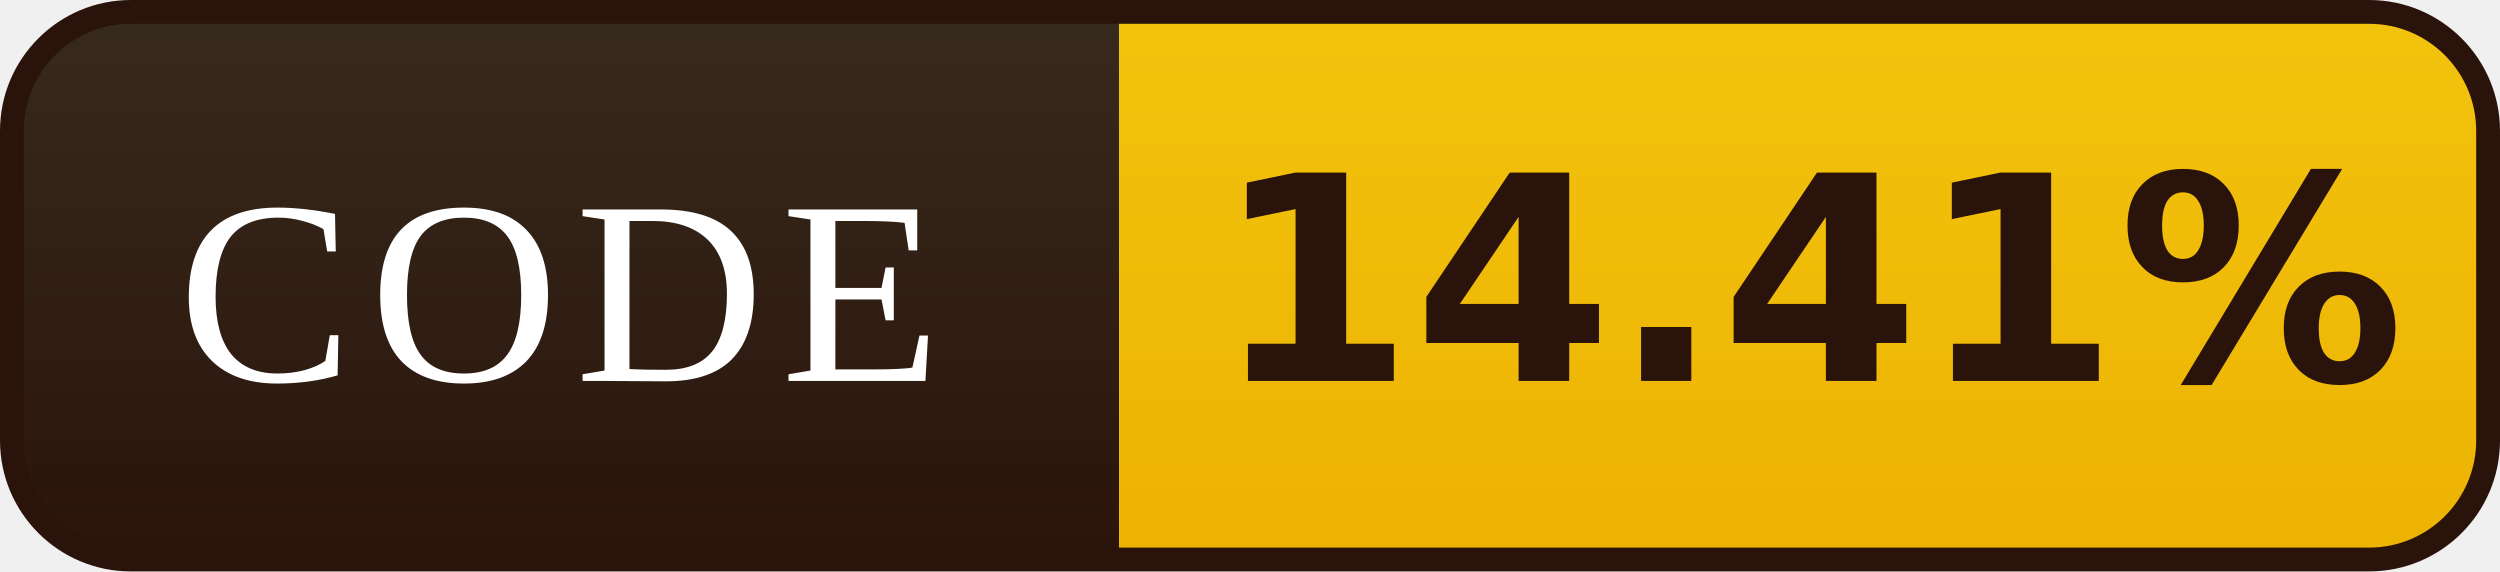
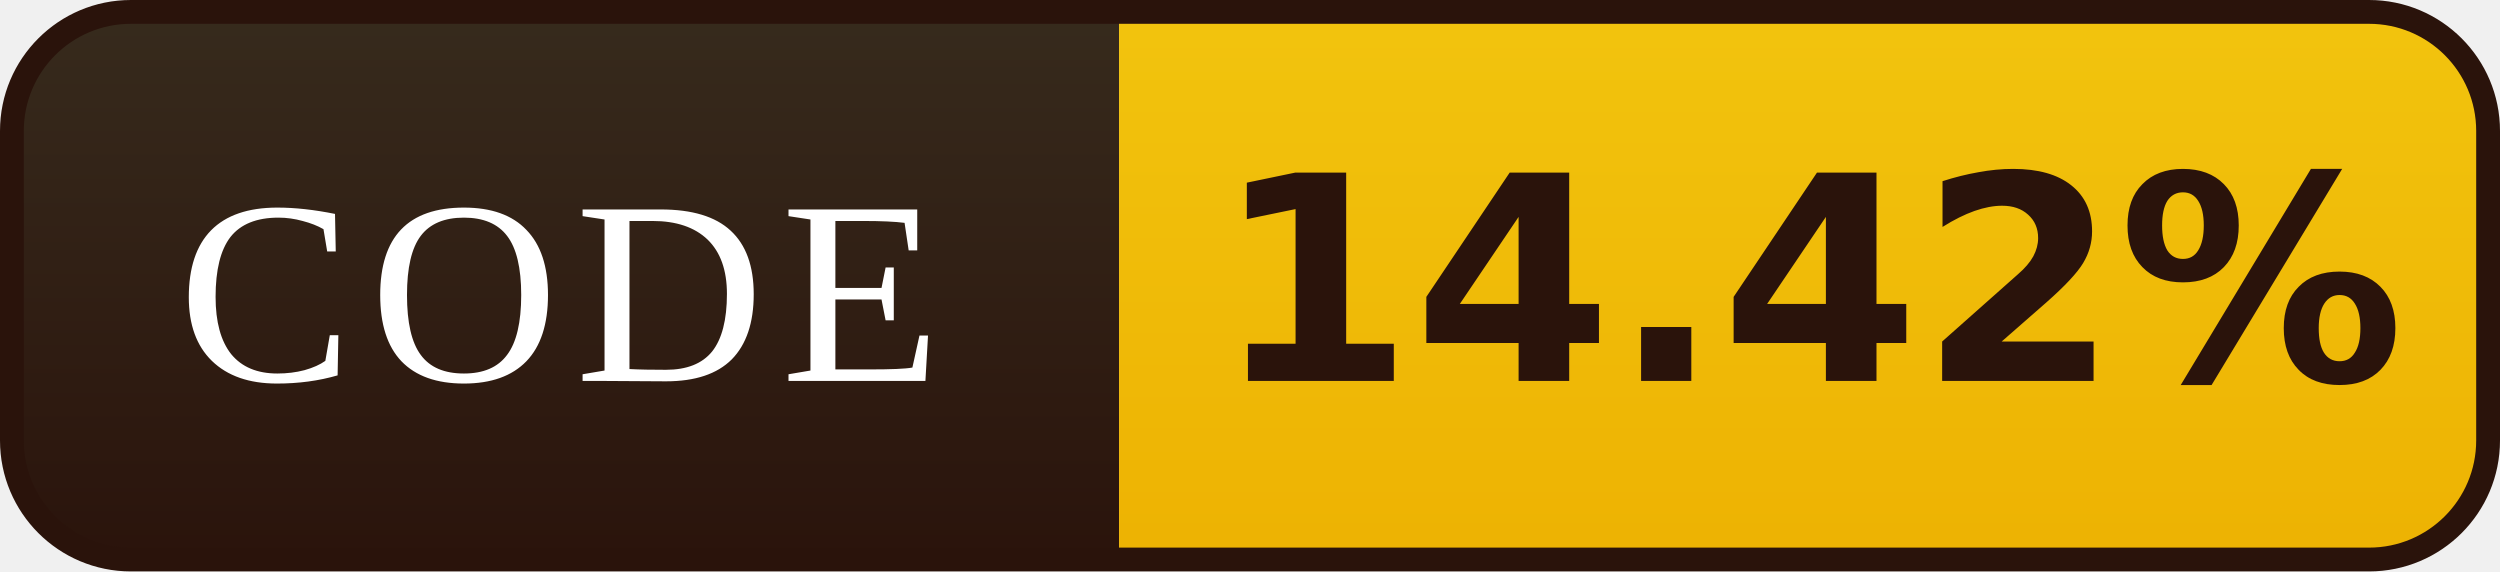
- <svg xmlns="http://www.w3.org/2000/svg" width="105" height="24" viewBox="0 0 105 24" role="img" aria-label="CODE: 14.41%">
+ <svg xmlns="http://www.w3.org/2000/svg" width="105" height="24" viewBox="0 0 105 24" role="img" aria-label="CODE: 14.42%">
  <defs>
    <linearGradient id="l" x1="0" y1="0" x2="0" y2="1">
      <stop offset="0" stop-color="#372B1D" />
      <stop offset="1" stop-color="#2A130B" />
    </linearGradient>
    <linearGradient id="v" x1="0" y1="0" x2="0" y2="1">
      <stop offset="0" stop-color="#F2C40E" />
      <stop offset="1" stop-color="#EDB202" />
    </linearGradient>
    <clipPath id="r">
      <rect x="0.5" y="0.5" width="104" height="23" rx="5" />
    </clipPath>
  </defs>
  <g clip-path="url(#r)">
    <rect width="47" height="24" fill="url(#l)" />
    <rect x="47" width="58" height="24" fill="url(#v)" />
  </g>
  <rect x="0.5" y="0.5" width="104" height="23" rx="5" fill="none" stroke="#2A130B" />
  <g font-family="Georgia,'Times New Roman',serif" font-size="11" letter-spacing="0.7" fill="#FFFFFF" text-anchor="middle">
    <text x="23.5" y="16">CODE</text>
  </g>
  <g font-family="Verdana,'DejaVu Sans',sans-serif" font-size="12" font-weight="bold" fill="#2A130B" text-anchor="middle">
-     <text x="76.0" y="16">14.41%</text>
+     <text x="76.0" y="16">14.42%</text>
  </g>
</svg>
